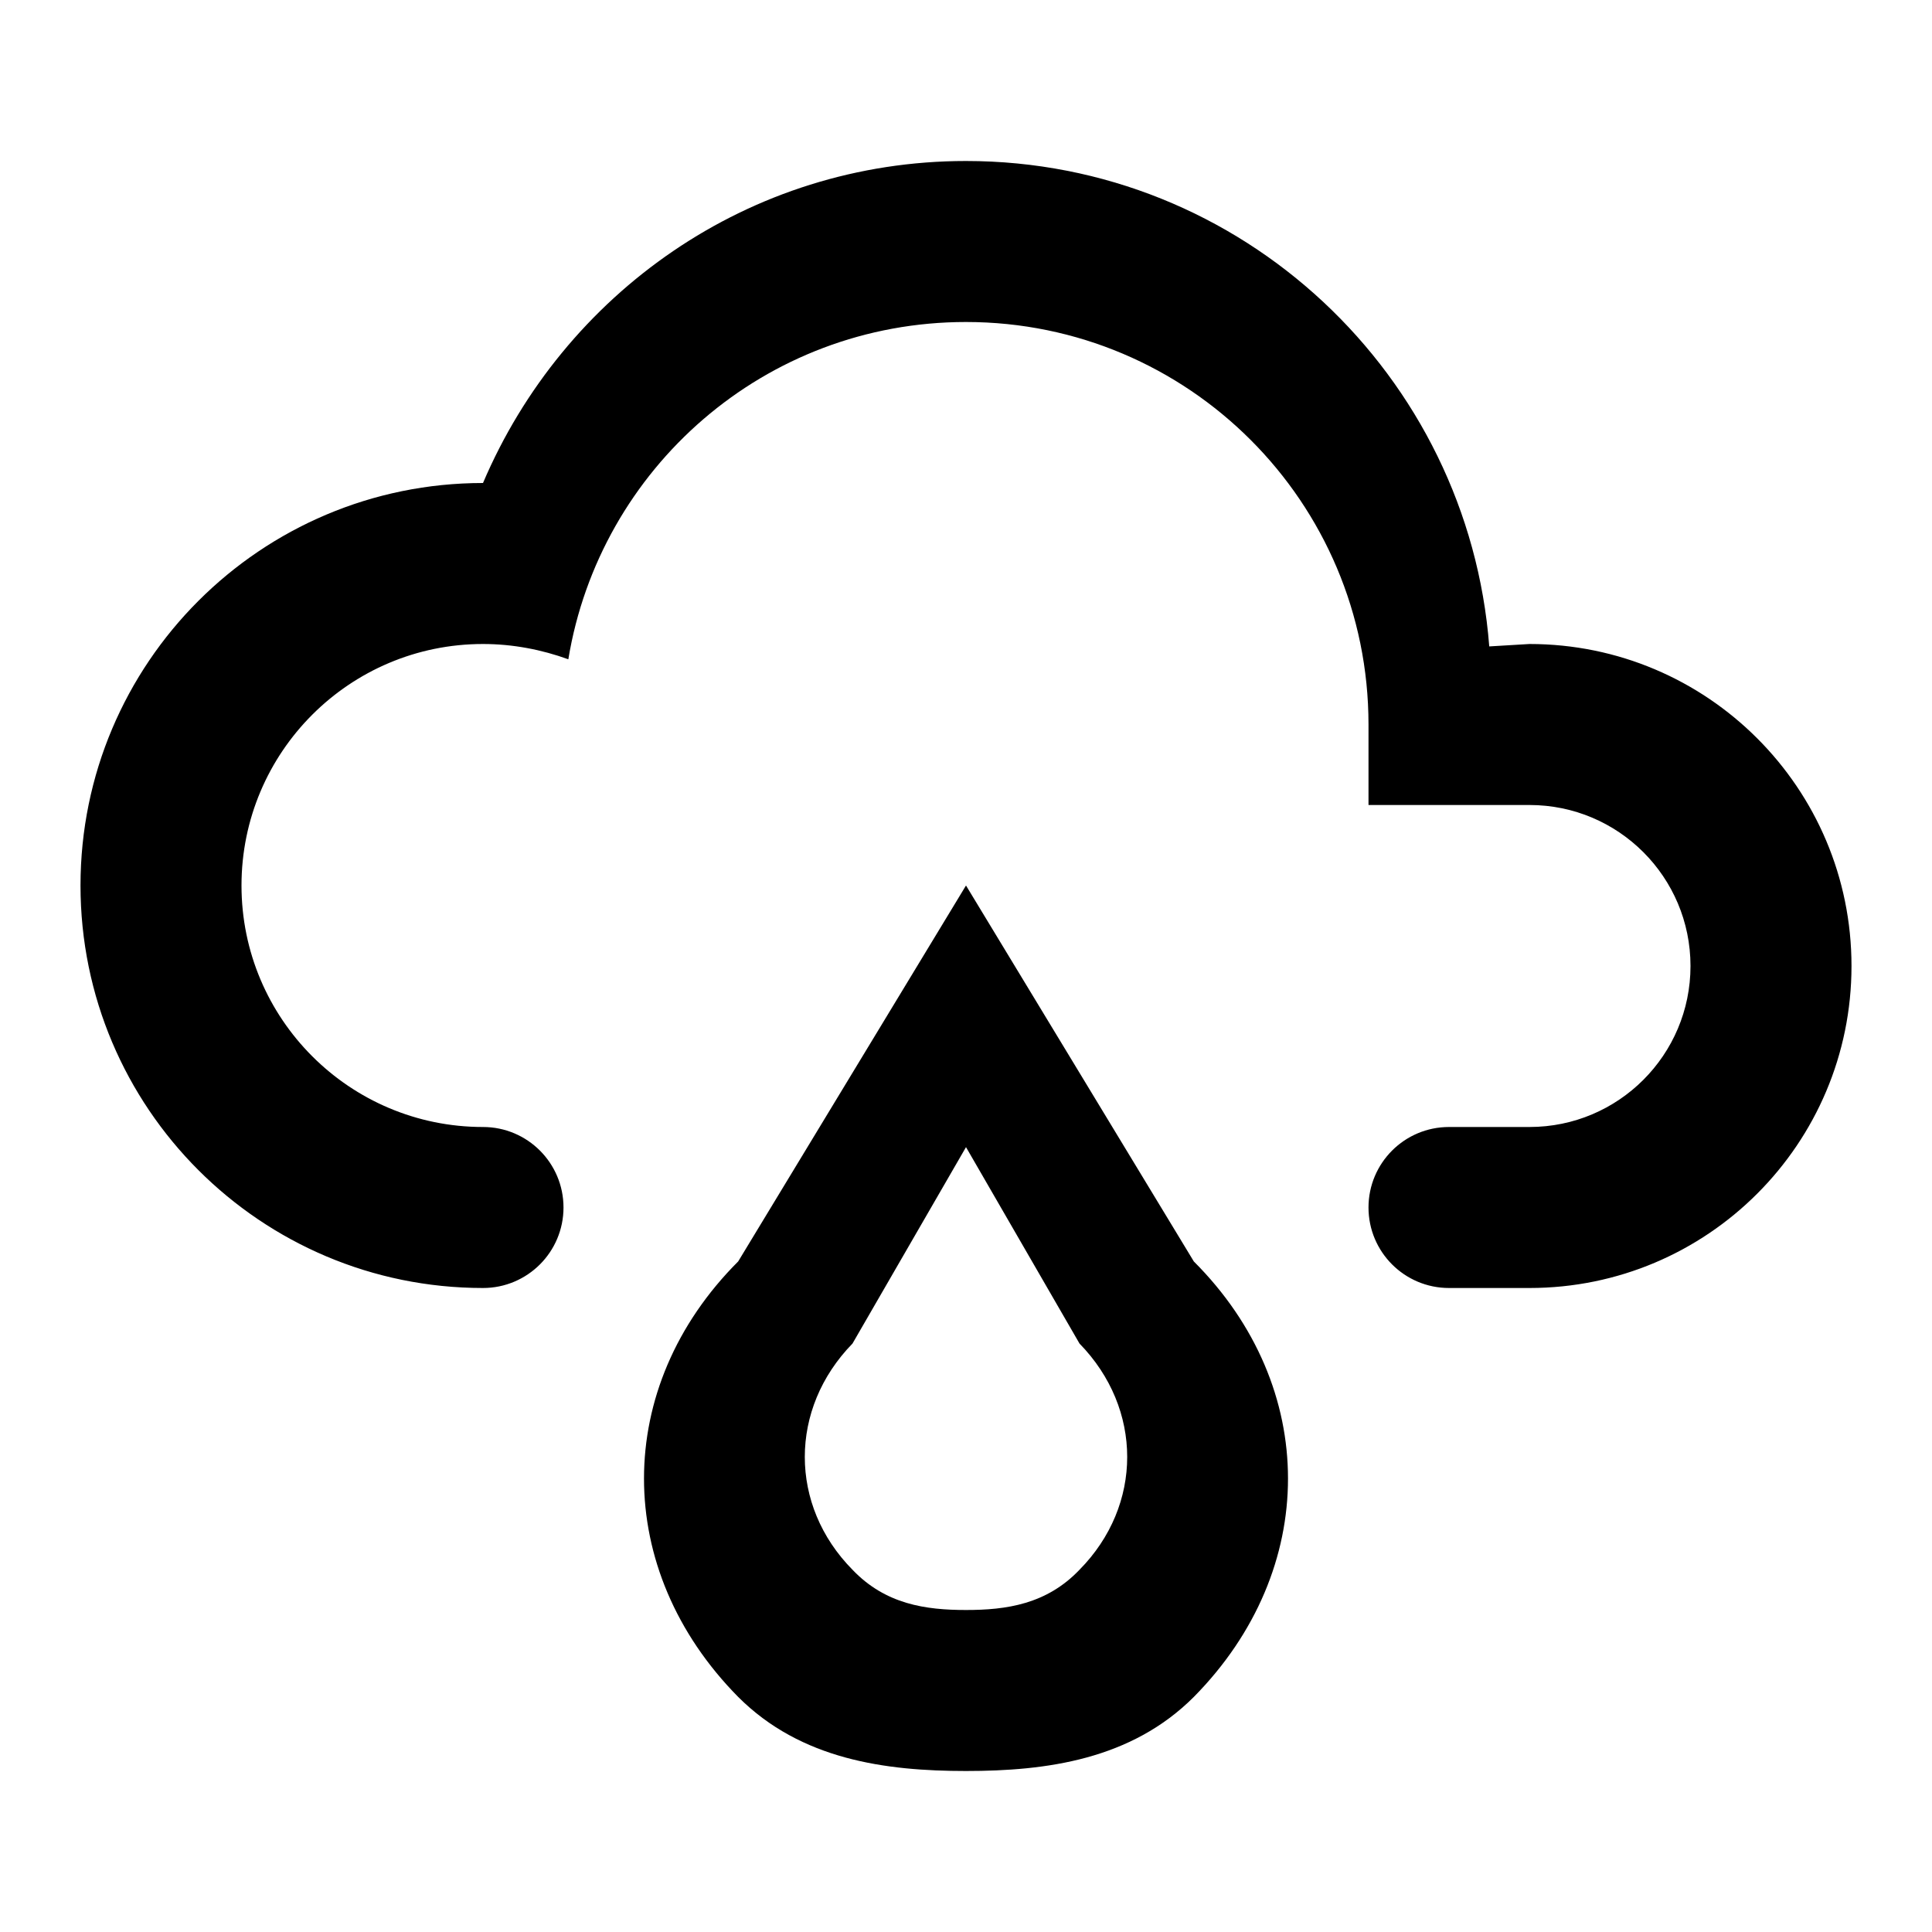
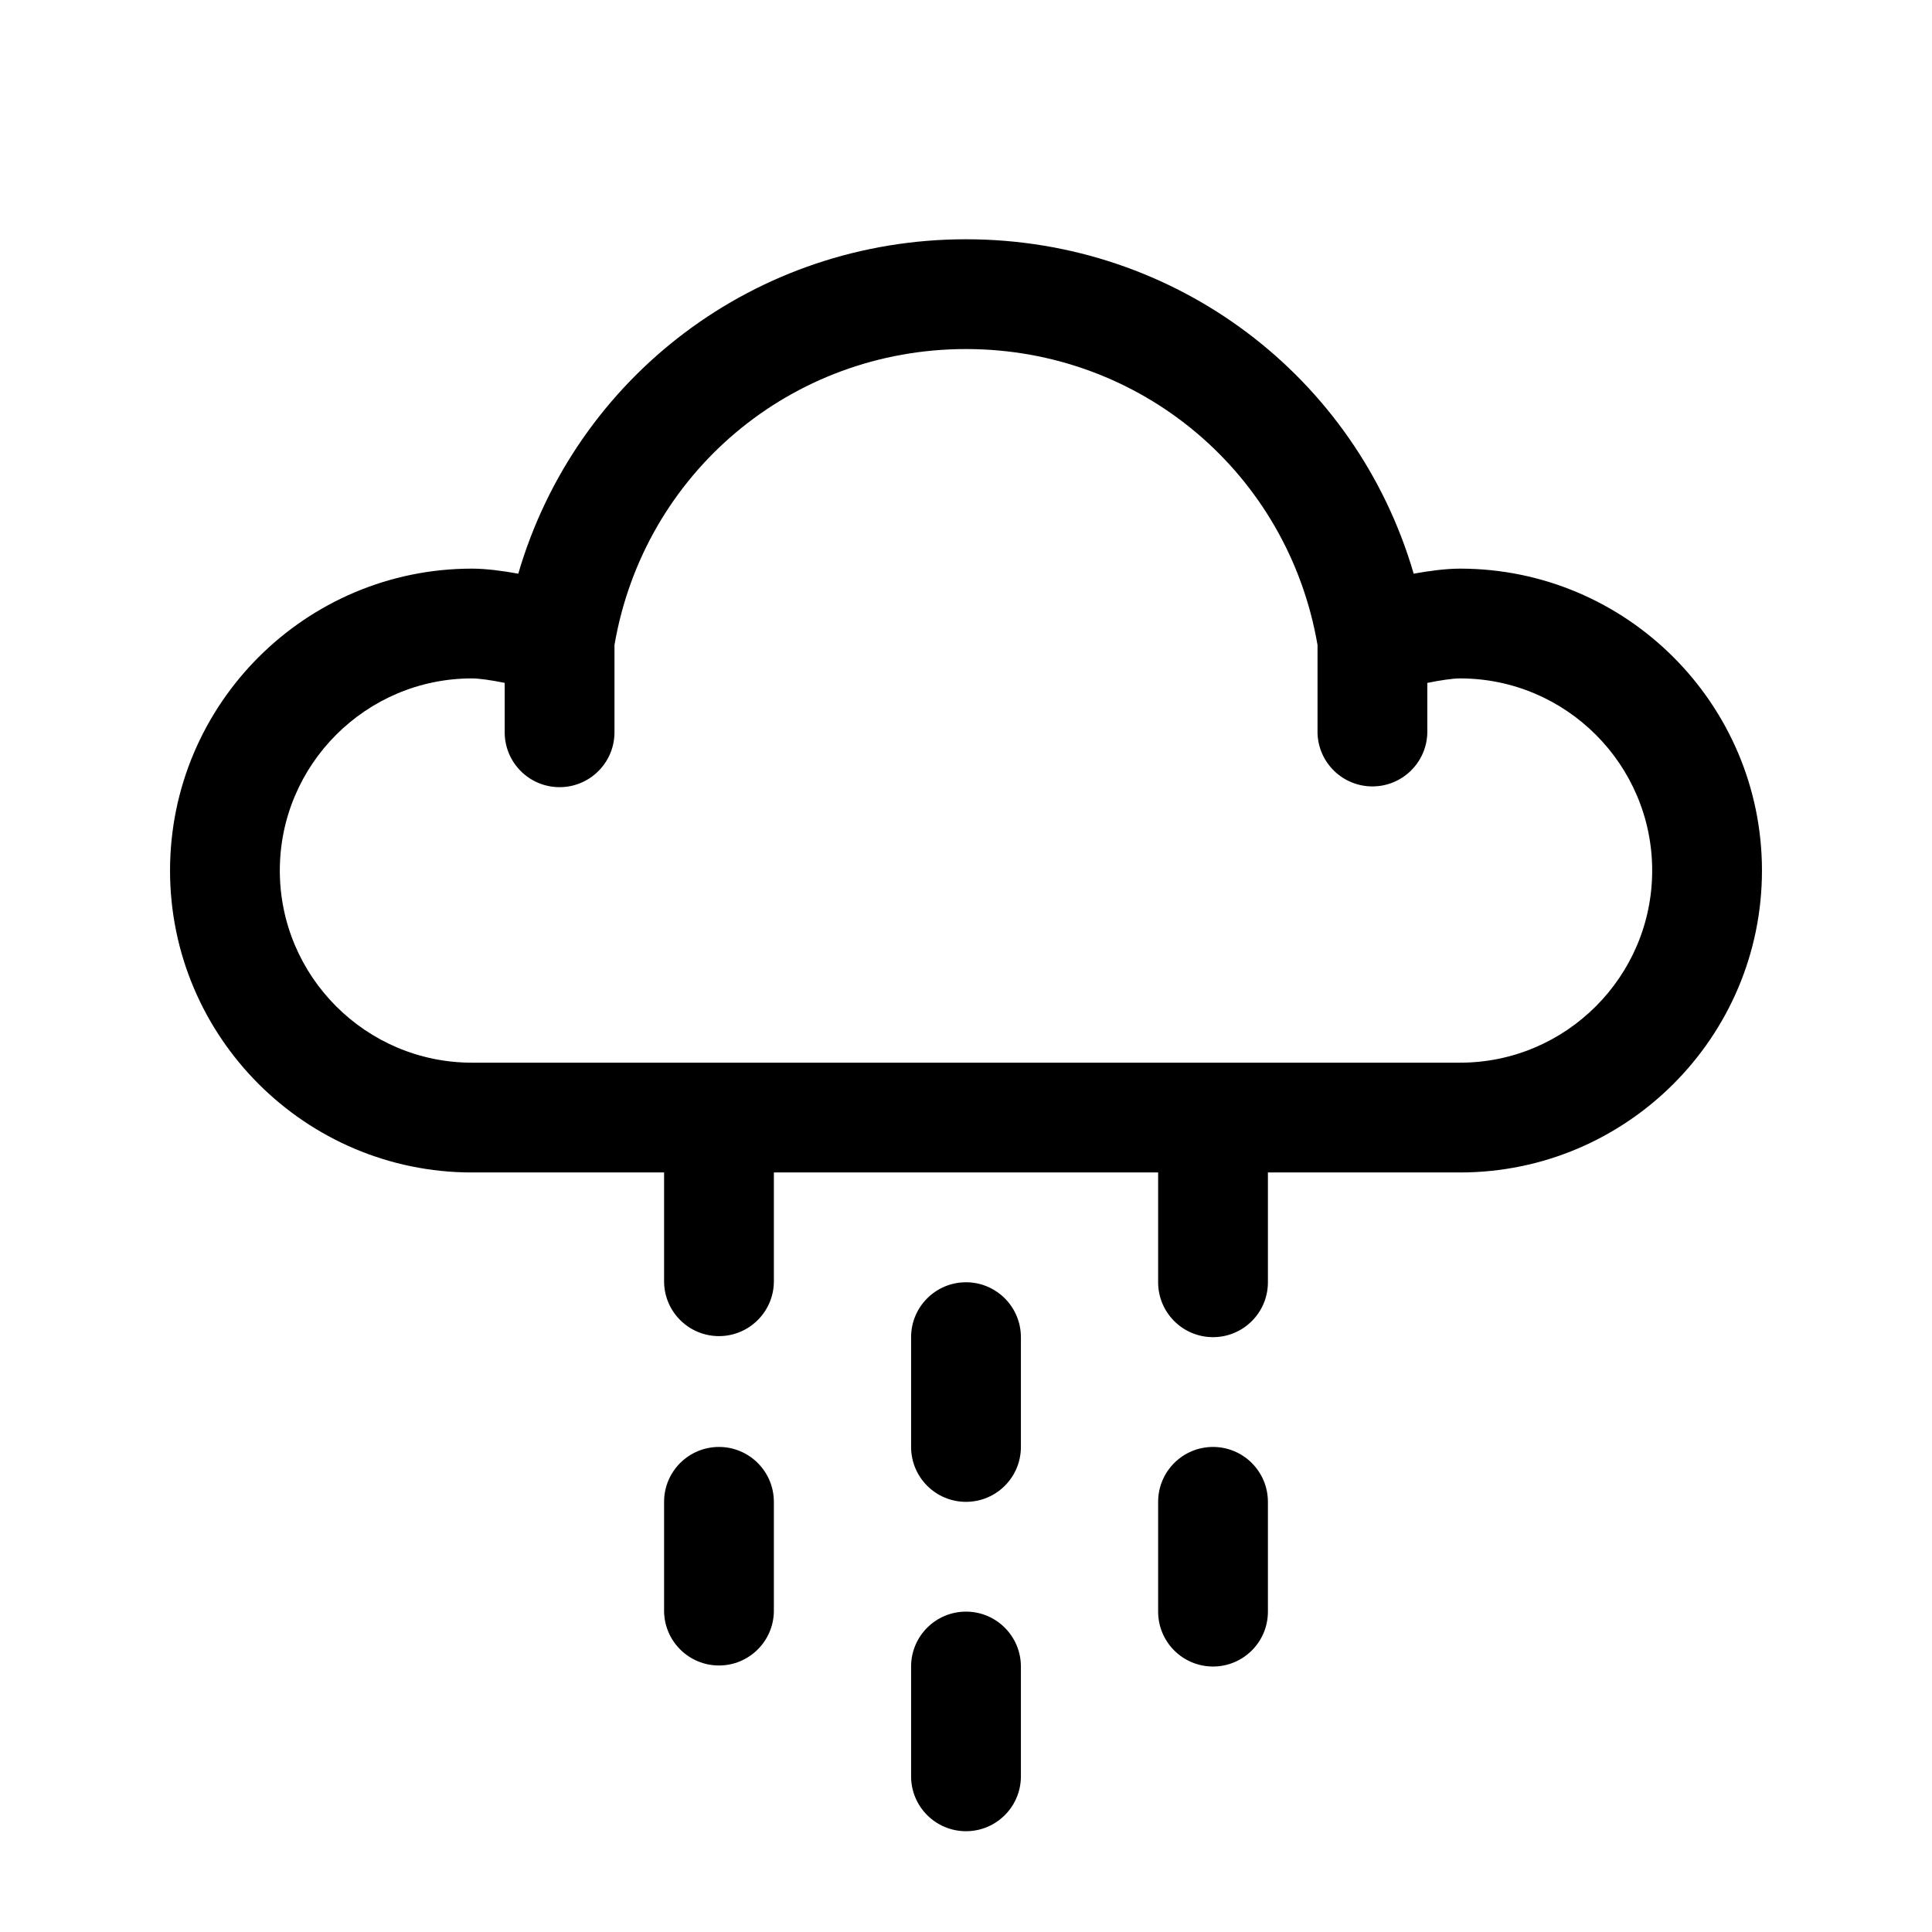
- <svg xmlns="http://www.w3.org/2000/svg" viewBox="0 0 24 24">
-   <path fill="currentColor" d="M6,14A1,1 0 0,1 7,15A1,1 0 0,1 6,16A5,5 0 0,1 1,11A5,5 0 0,1 6,6C7,3.65 9.3,2 12,2C15.43,2 18.24,4.66 18.5,8.03L19,8A4,4 0 0,1 23,12A4,4 0 0,1 19,16H18A1,1 0 0,1 17,15A1,1 0 0,1 18,14H19A2,2 0 0,0 21,12A2,2 0 0,0 19,10H17V9A5,5 0 0,0 12,4C9.5,4 7.45,5.82 7.06,8.19C6.73,8.07 6.37,8 6,8A3,3 0 0,0 3,11A3,3 0 0,0 6,14M14.83,15.67C16.39,17.23 16.39,19.5 14.83,21.08C14.05,21.86 13,22 12,22C11,22 9.95,21.86 9.17,21.08C7.61,19.5 7.61,17.23 9.17,15.67L12,11L14.83,15.67M13.41,16.69L12,14.25L10.59,16.69C9.8,17.5 9.8,18.7 10.59,19.5C11,19.93 11.5,20 12,20C12.5,20 13,19.93 13.41,19.5C14.2,18.7 14.2,17.5 13.41,16.69Z" />
+ <svg xmlns="http://www.w3.org/2000/svg" viewBox="0 0 96 96" fill-rule="evenodd" clip-rule="evenodd" stroke-linejoin="round" stroke-miterlimit="1.414">
+   <path d="M48 80.081a2.728 2.728 0 0 0-2.728 2.727v5.456a2.728 2.728 0 0 0 5.456 0v-5.456A2.729 2.729 0 0 0 48 80.081zm-12.274-8.183a2.728 2.728 0 0 0-2.728 2.727v5.456a2.728 2.728 0 0 0 5.455 0v-5.456a2.728 2.728 0 0 0-2.727-2.727zm24.548 0a2.727 2.727 0 0 0-2.727 2.727v5.456a2.727 2.727 0 0 0 5.455 0v-5.456a2.729 2.729 0 0 0-2.728-2.727zm12.275-43.643c-.693 0-1.517.108-2.304.251C67.391 18.725 58.451 11.889 48 11.889c-10.452 0-19.392 6.836-22.247 16.617-.785-.143-1.61-.251-2.302-.251-8.272 0-15.002 6.731-15.002 15.002 0 8.272 6.73 15.002 15.002 15.002h9.547v5.456a2.728 2.728 0 0 0 5.455 0v-5.456h19.094v5.456a2.727 2.727 0 0 0 5.455 0v-5.456h9.547c8.272 0 15.002-6.73 15.002-15.002 0-8.271-6.73-15.002-15.002-15.002zm0 24.549H23.451c-5.263 0-9.547-4.284-9.547-9.547 0-5.263 4.284-9.547 9.547-9.547.378 0 .986.093 1.627.221v2.507a2.728 2.728 0 0 0 5.455 0v-4.39C31.997 23.52 39.311 17.344 48 17.344c8.688 0 16.002 6.176 17.467 14.705v4.389a2.729 2.729 0 0 0 5.455 0v-2.505c.641-.129 1.253-.223 1.627-.223 5.263 0 9.547 4.284 9.547 9.547 0 5.263-4.284 9.547-9.547 9.547zM48 63.715a2.728 2.728 0 0 0-2.728 2.727v5.456a2.728 2.728 0 0 0 5.456 0v-5.456A2.729 2.729 0 0 0 48 63.715z" fill-rule="nonzero" />
</svg>
